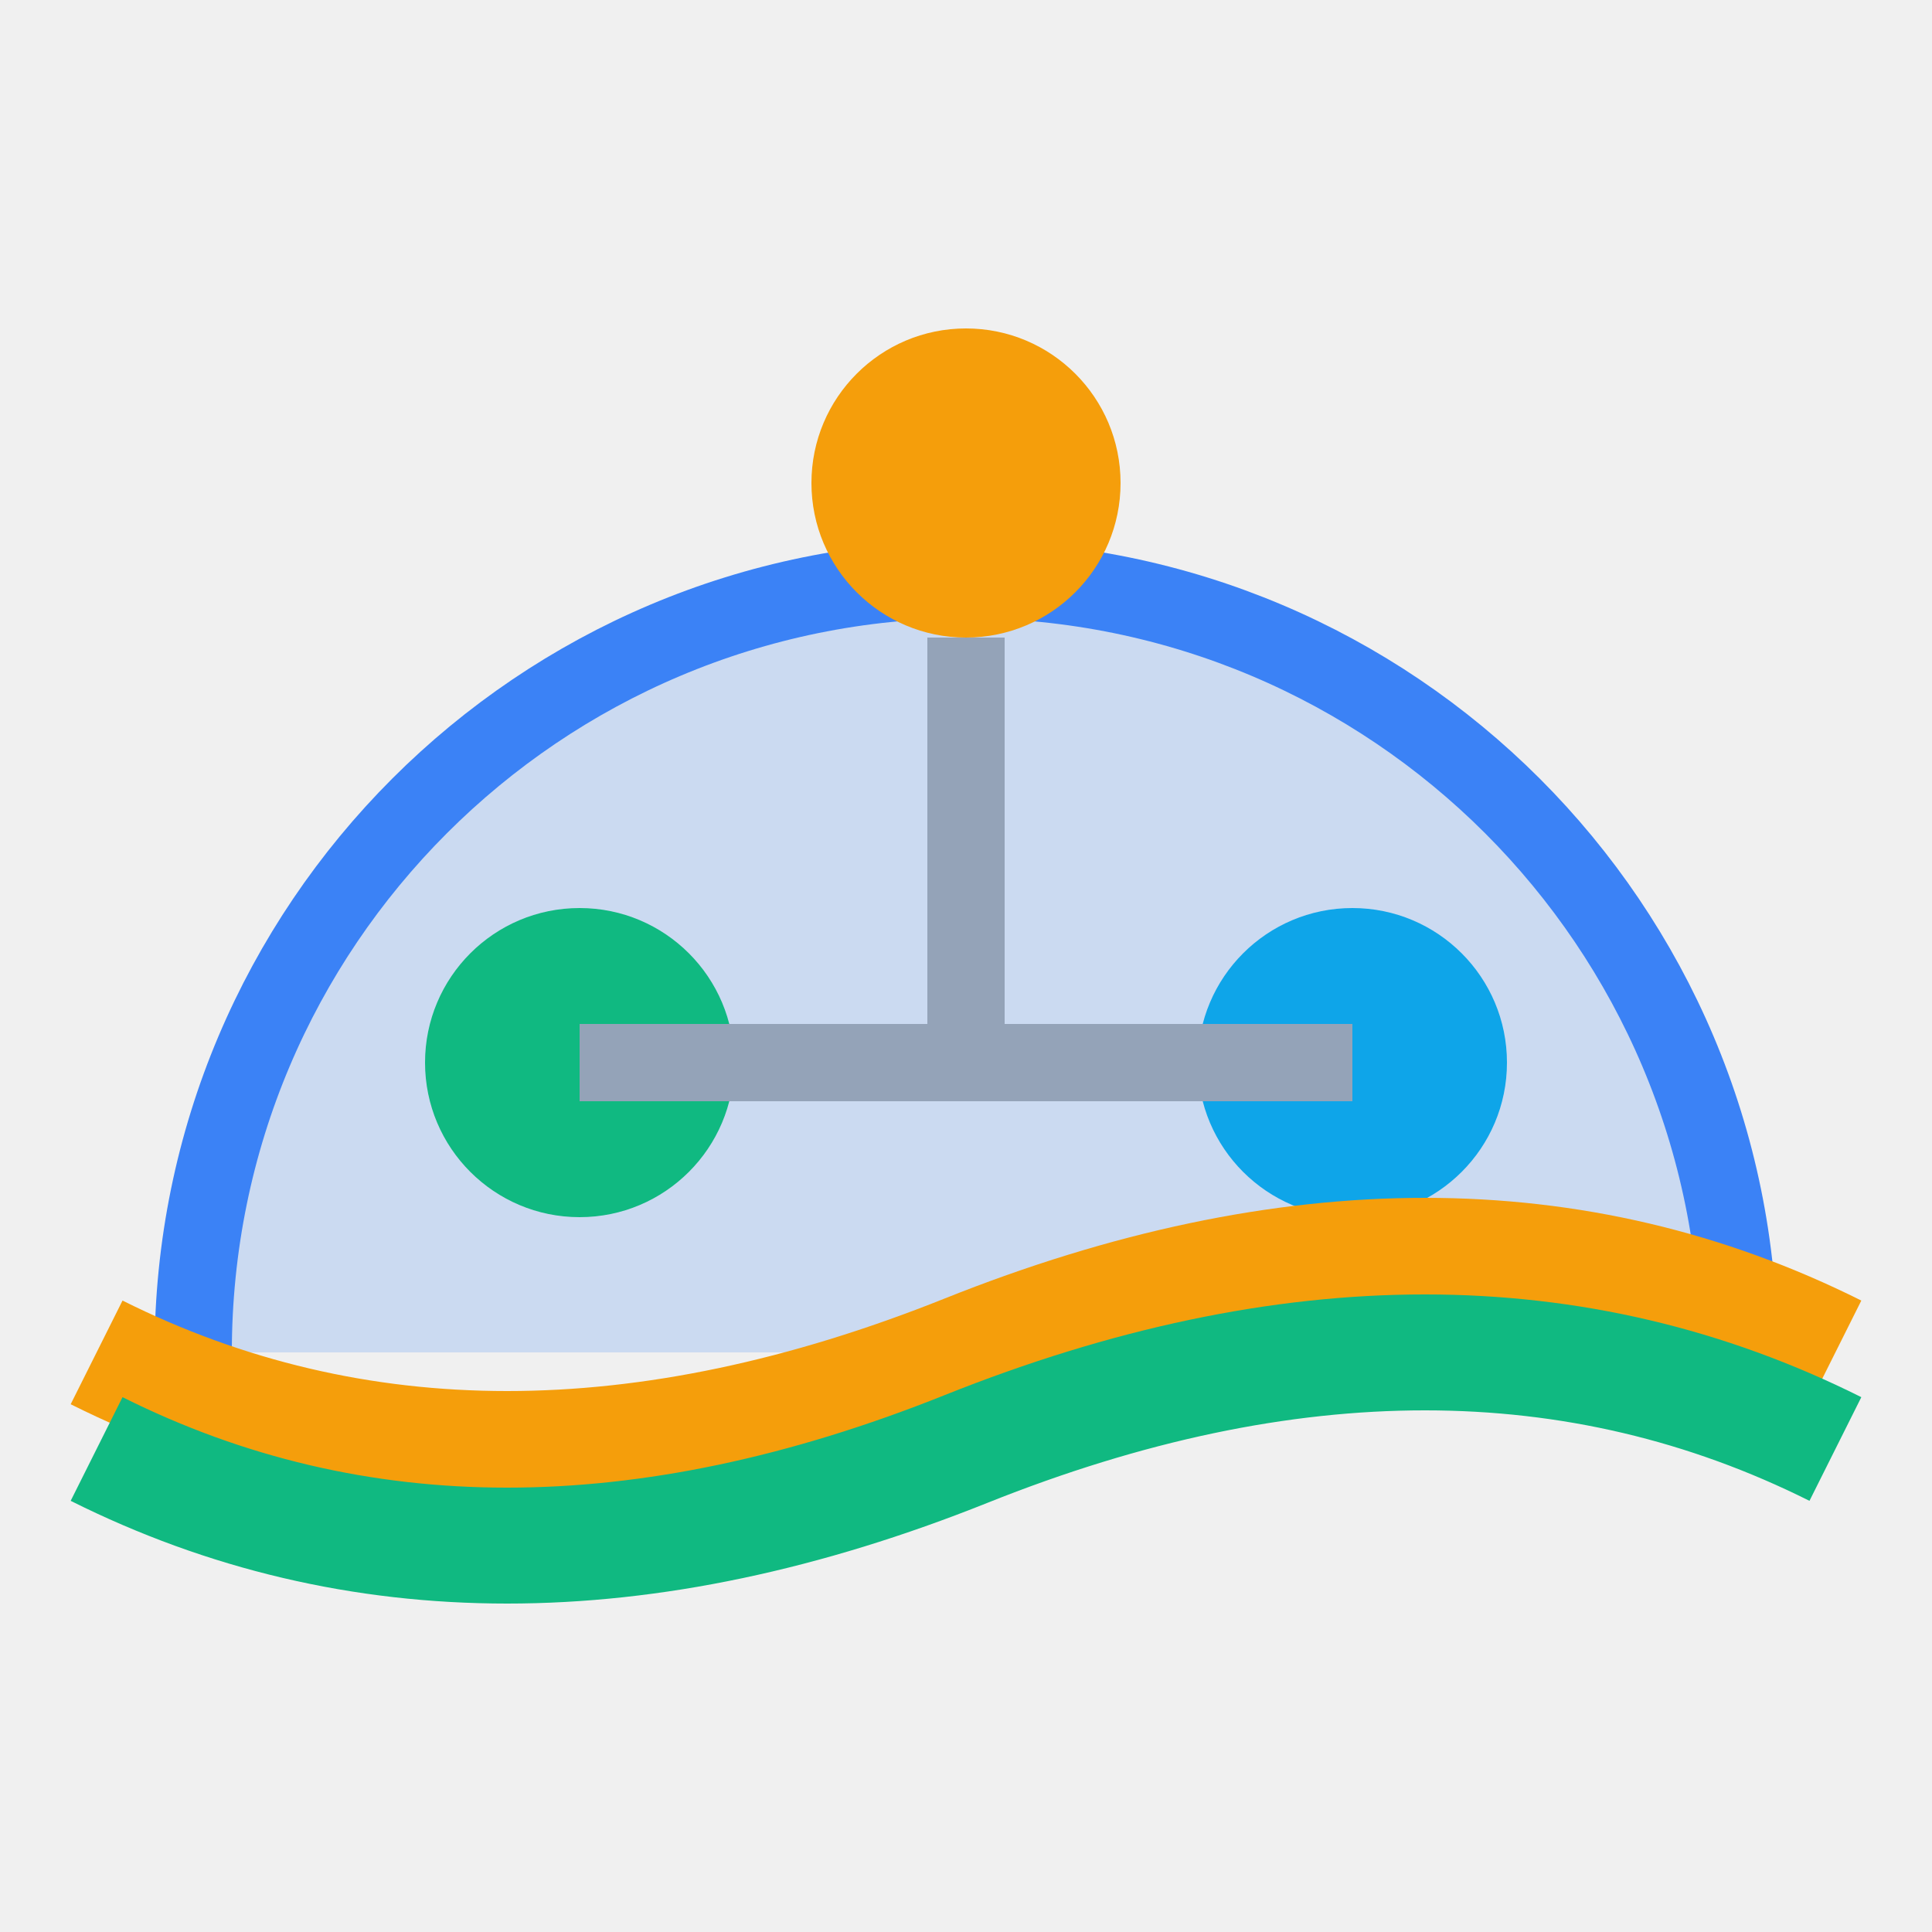
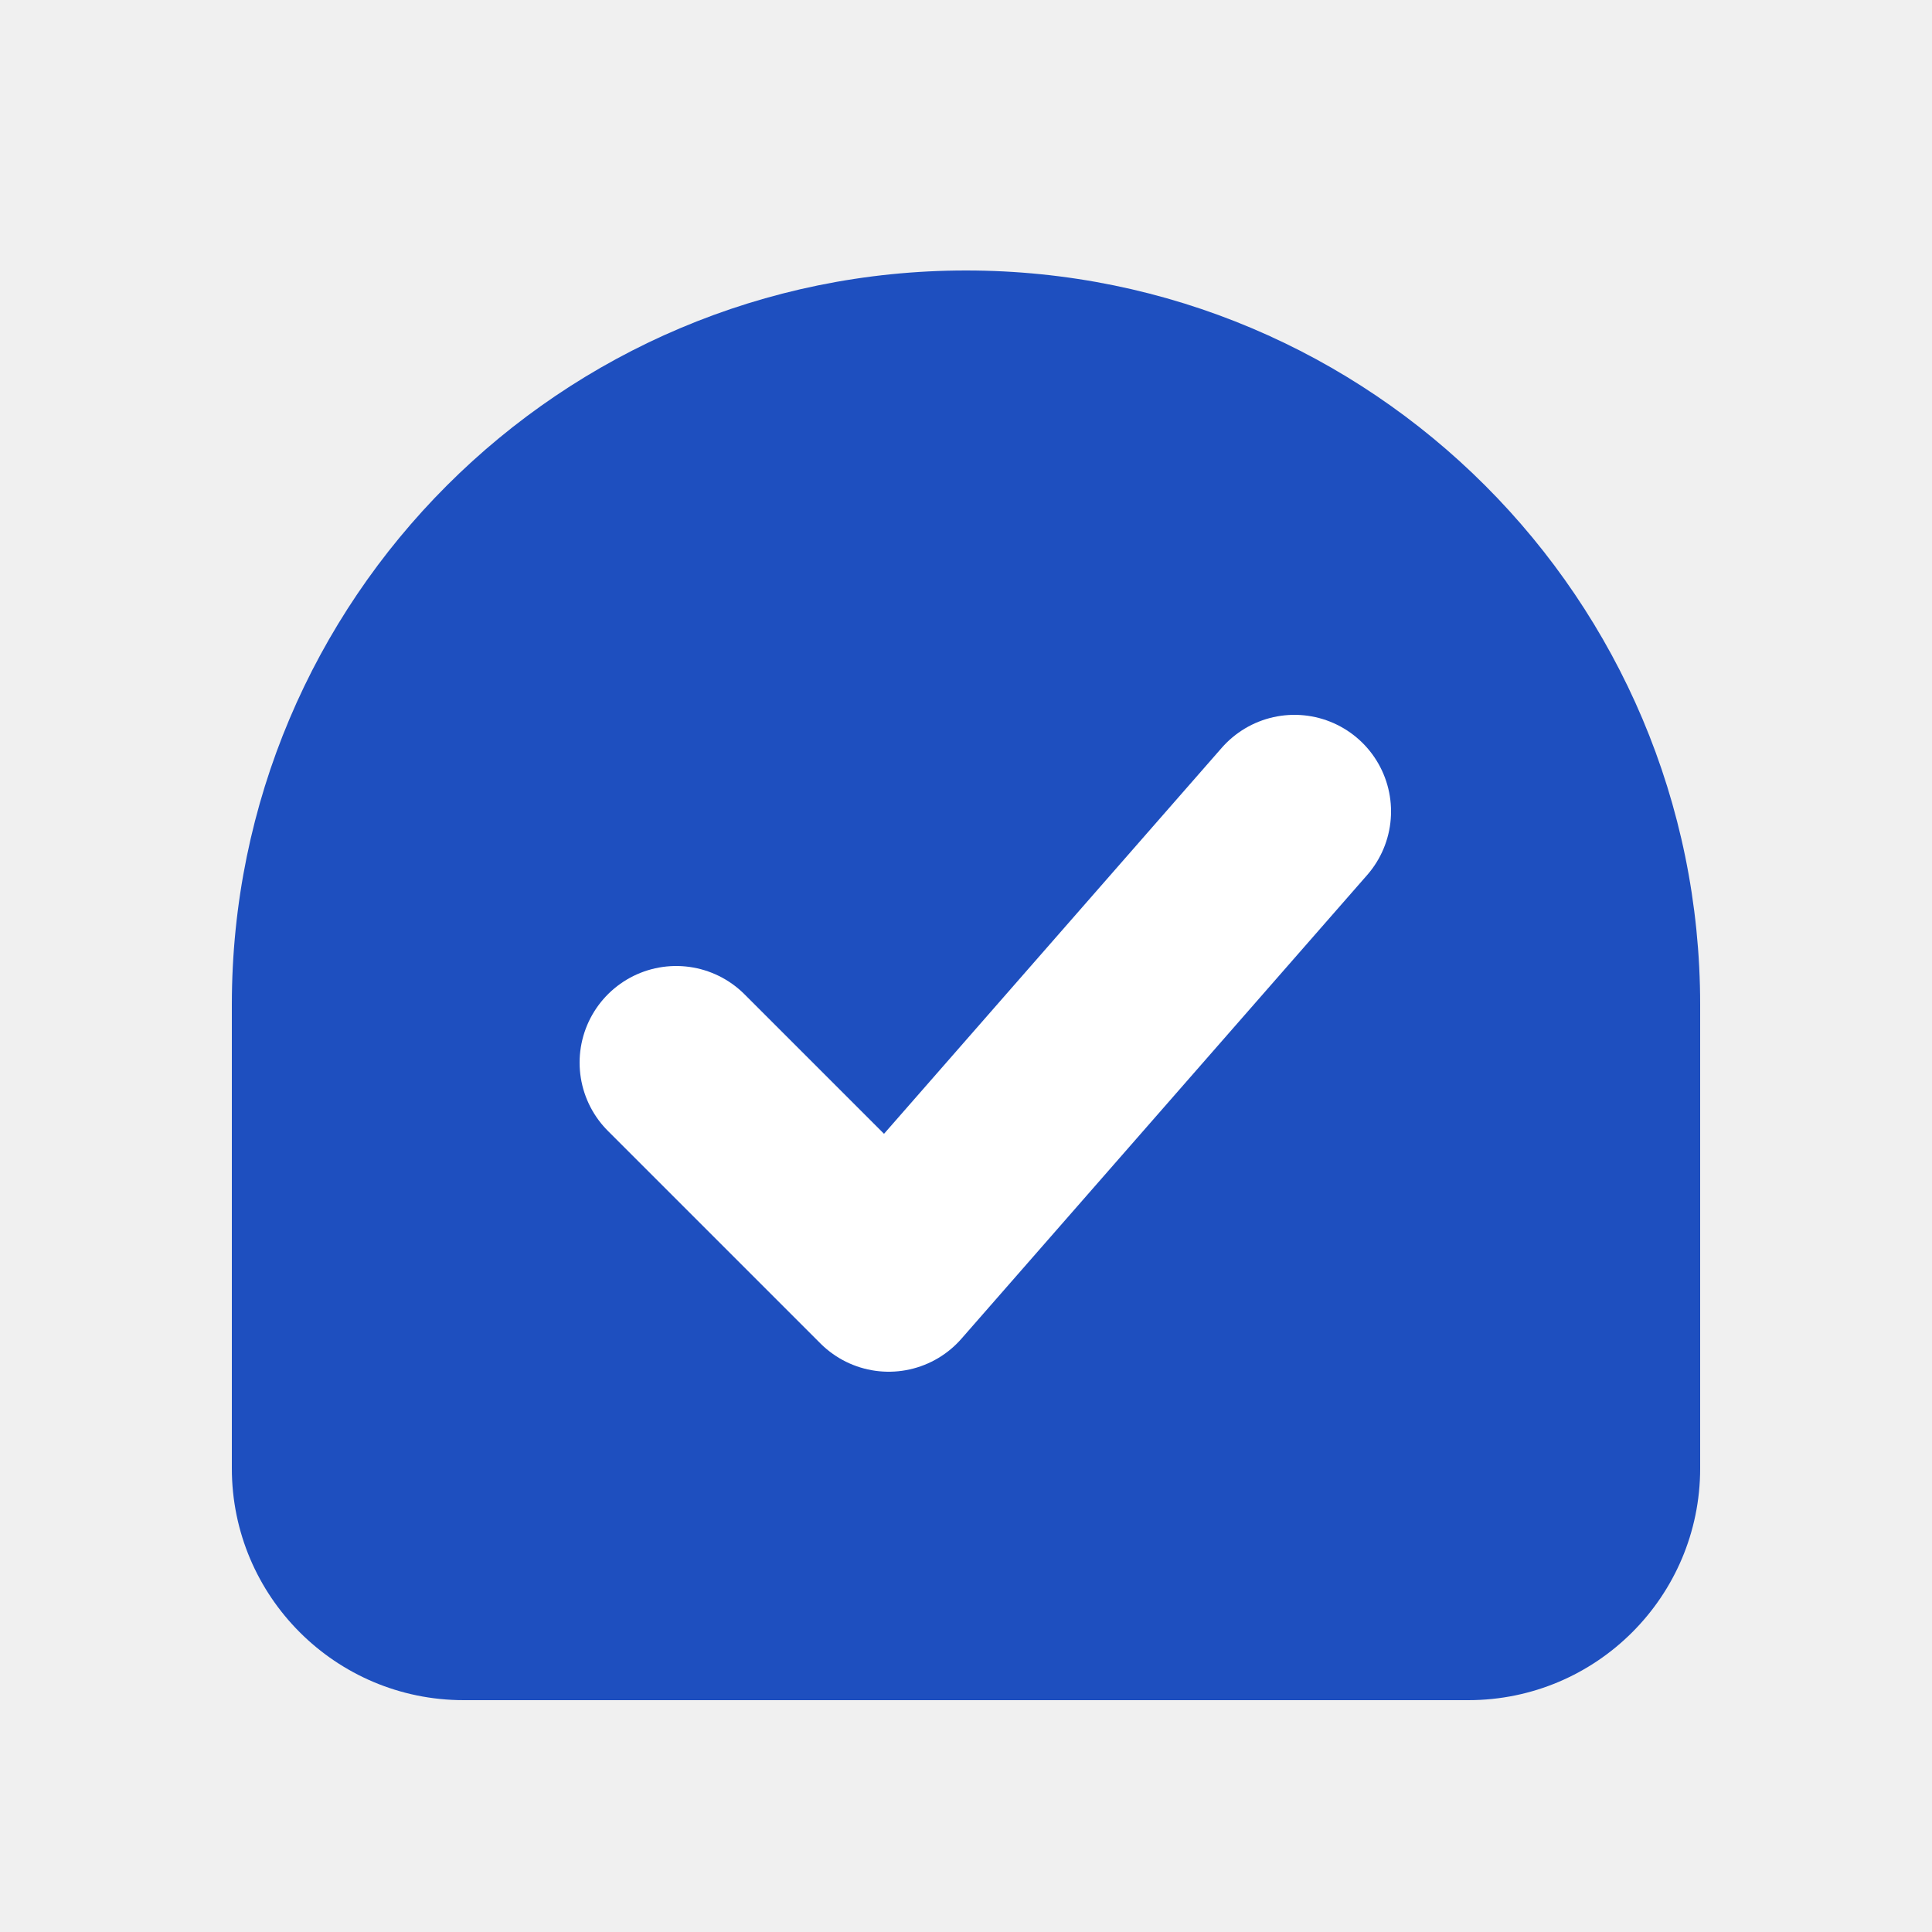
<svg xmlns="http://www.w3.org/2000/svg" viewBox="0 0 100 100">
-   <path d="M 10 70 A 40 40 0 0 1 90 70" fill="rgba(59,130,246,0.2)" stroke="#3b82f6" stroke-width="4" />
-   <circle cx="50" cy="25" r="8" fill="#f59e0b" />
-   <circle cx="30" cy="55" r="8" fill="#10b981" />
-   <circle cx="70" cy="55" r="8" fill="#0ea5e9" />
-   <path d="M 50 33 L 50 55 M 30 55 L 70 55" stroke="#94a3b8" stroke-width="4" />
-   <path d="M 5 70 Q 25 80 50 70 T 95 70" fill="none" stroke="#f59e0b" stroke-width="6" />
-   <path d="M 5 75 Q 25 85 50 75 T 95 75" fill="none" stroke="#10b981" stroke-width="6" />
+   <path d="M12 52 A38 38 0 0 1 88 52 L88 76 A12 12 0 0 1 76 88 L24 88 A12 12 0 0 1 12 76 Z" fill="#1e4fbf" />
+   <path d="M35 55 L46 66 L67 42" fill="none" stroke="#fff" stroke-width="10" stroke-linecap="round" stroke-linejoin="round" />
</svg>
